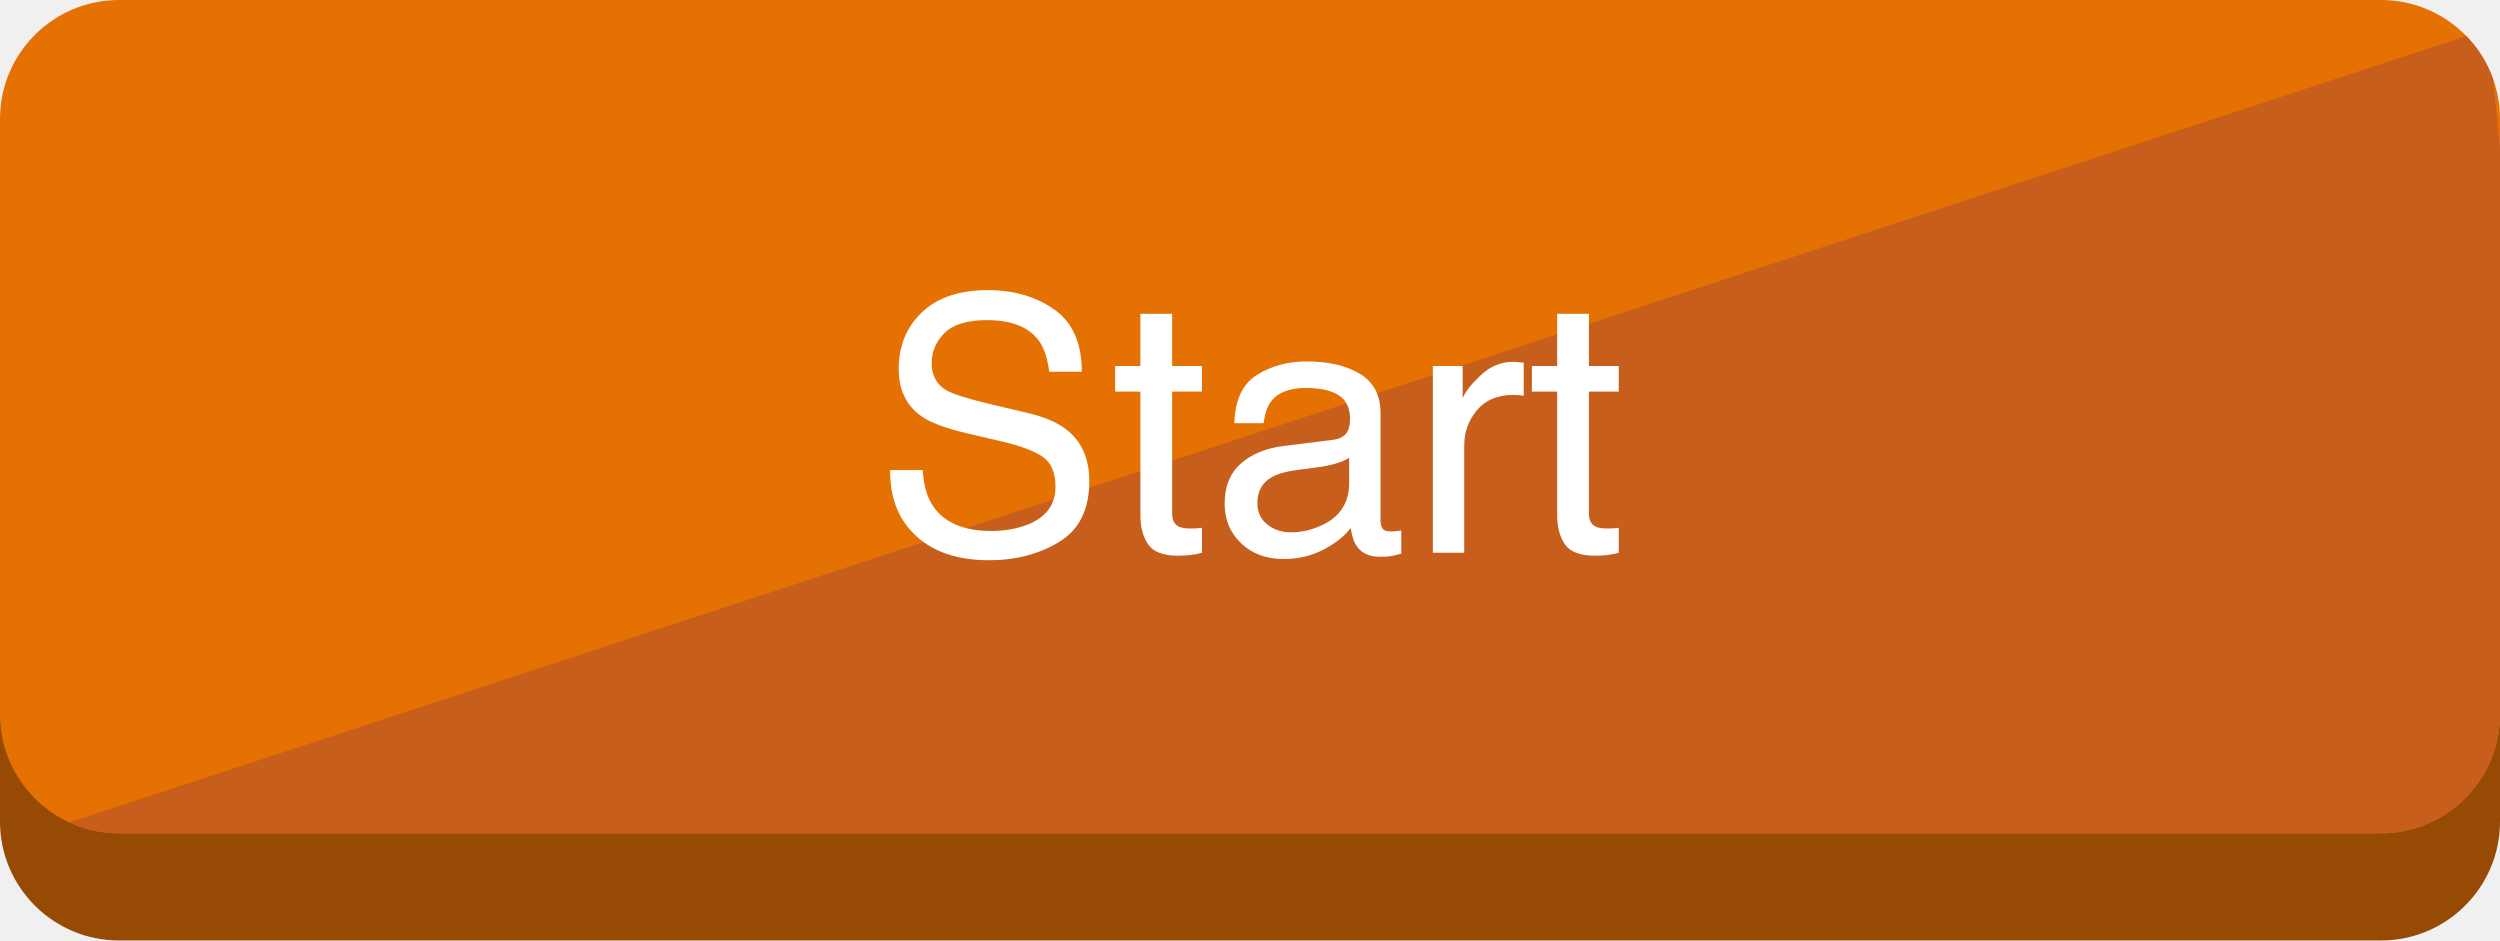
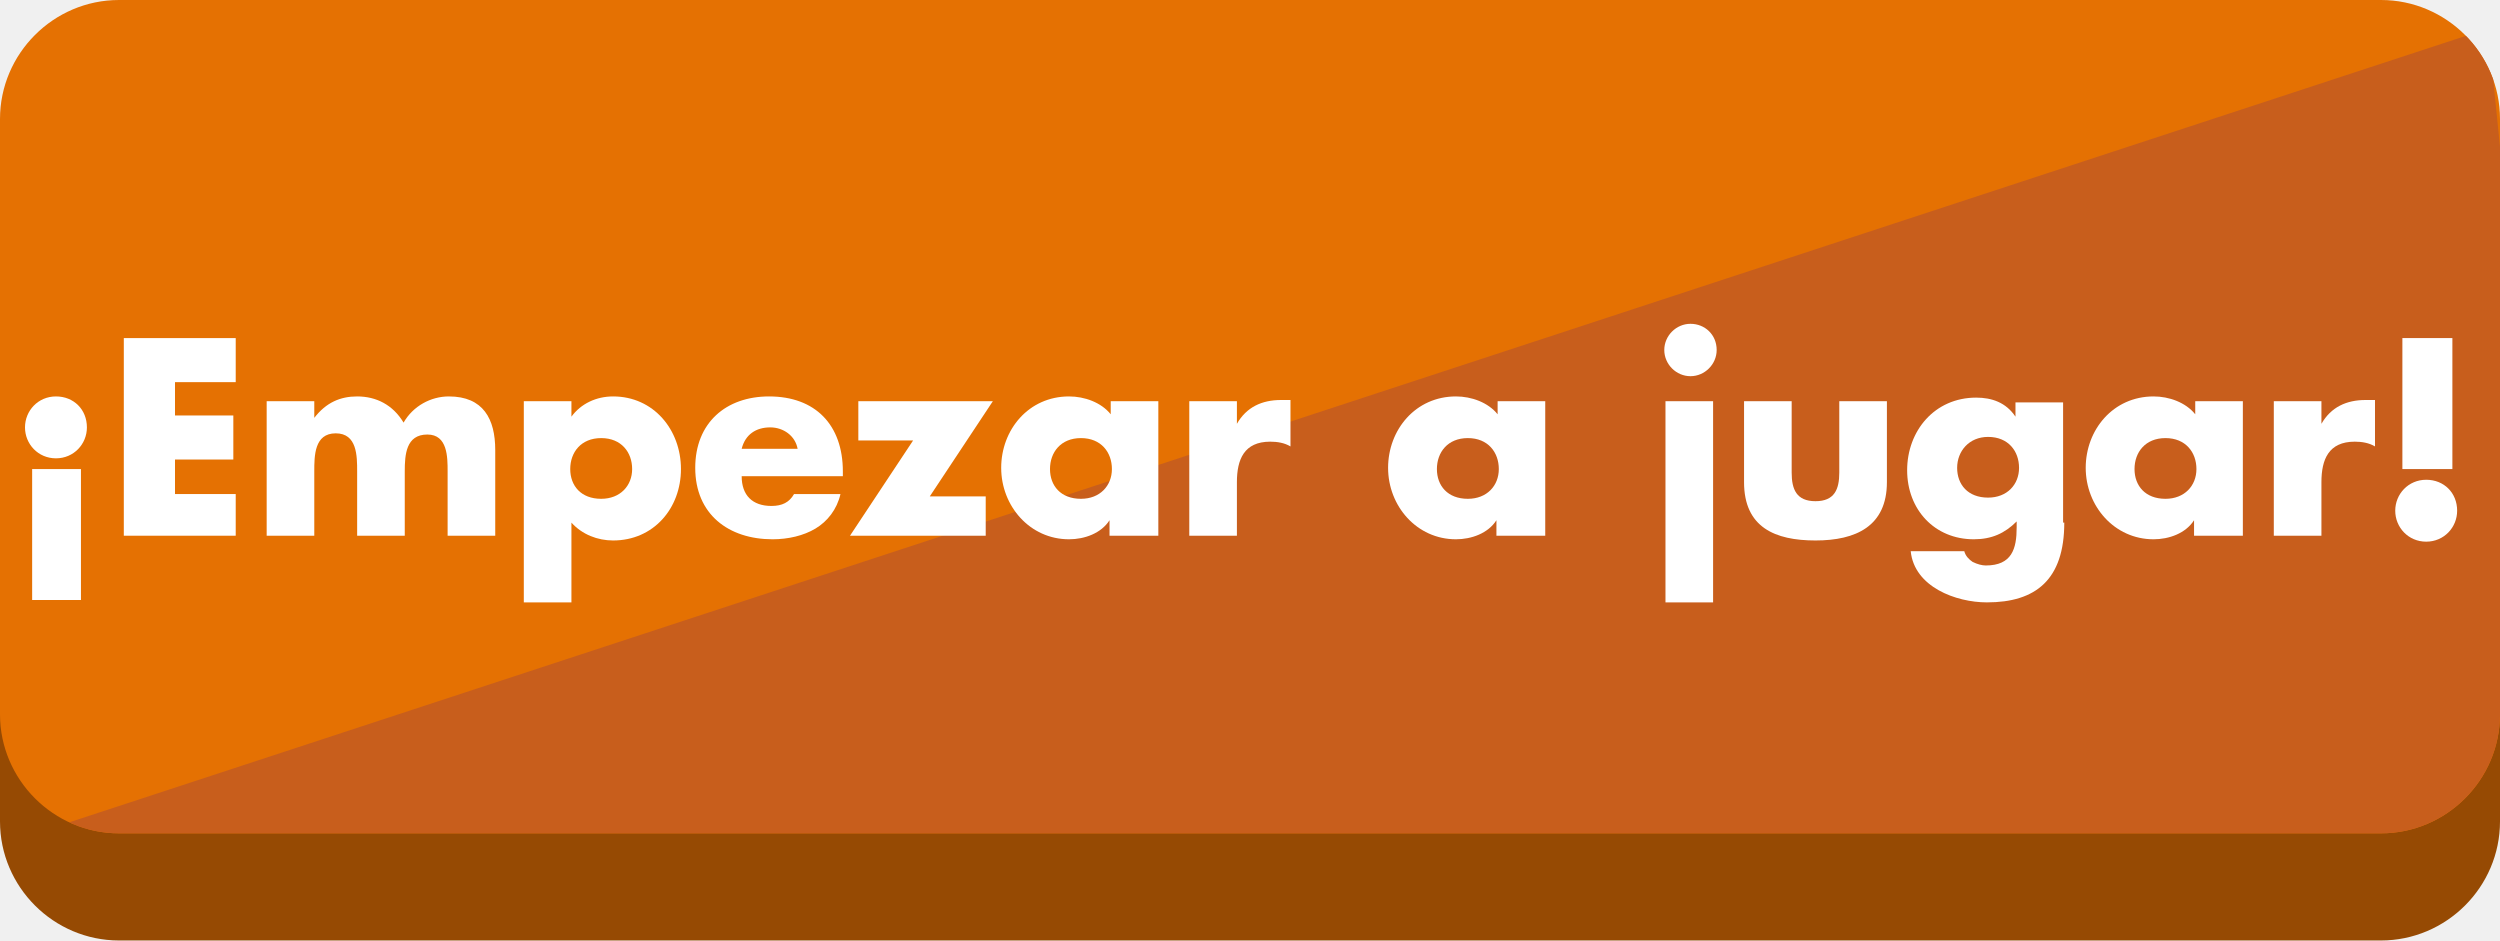
- <svg xmlns="http://www.w3.org/2000/svg" xmlns:xlink="http://www.w3.org/1999/xlink" version="1.1" id="Layer_1" x="0px" y="0px" width="210px" height="79px" viewBox="0 0 210 79" enable-background="new 0 0 210 79" xml:space="preserve">
+ <svg xmlns="http://www.w3.org/2000/svg" xmlns:xlink="http://www.w3.org/1999/xlink" version="1.1" id="Layer_1" x="0px" y="0px" viewBox="0 0 210 79" style="enable-background:new 0 0 210 79;" xml:space="preserve">
+   <style type="text/css">
+ 	.st0{fill:#964A03;}
+ 	.st1{fill:#E57102;}
+ 	.st2{clip-path:url(#SVGID_2_);fill:#C85E1C;}
+ 	.st3{fill:#FFFFFF;}
+ </style>
  <g>
    <g>
-       <path fill="#964a03" d="M210,69c0,5.523-4.478,10-10,10H10C4.478,79,0,74.523,0,69V19C0,13.477,4.478,9,10,9h190    c5.522,0,10,4.477,10,10V69z" />
-       <path fill="#E57102" d="M210,60c0,5.523-4.478,10-10,10H10C4.478,70,0,65.523,0,60V10C0,4.477,4.478,0,10,0h190    c5.522,0,10,4.477,10,10V60z" />
+       <path class="st0" d="M210,69c0,5.5-4.5,10-10,10H10C4.5,79,0,74.5,0,69V19C0,13.5,4.5,9,10,9h190c5.5,0,10,4.5,10,10V69z" />
+       <path class="st1" d="M210,60c0,5.5-4.5,10-10,10H10C4.5,70,0,65.5,0,60V10C0,4.5,4.5,0,10,0h190c5.5,0,10,4.5,10,10V60z" />
      <g>
-         <defs>
-           <path id="SVGID_1_" d="M210,60c0,5.523-4.478,10-10,10H10C4.478,70,0,65.523,0,60V10C0,4.477,4.478,0,10,0h190      c5.522,0,10,4.477,10,10V60z" />
-         </defs>
-         <clipPath id="SVGID_2_">
-           <use xlink:href="#SVGID_1_" overflow="visible" />
-         </clipPath>
-         <polygon clip-path="url(#SVGID_2_)" fill="#C85E1C" points="209,2.429 3,70 215.75,70    " />
+         <g>
+           <defs>
+             <path id="SVGID_1_" d="M210,60c0,5.5-4.5,10-10,10H10C4.5,70,0,65.5,0,60V10C0,4.5,4.5,0,10,0h190c5.5,0,10,4.5,10,10V60z" />
+           </defs>
+           <clipPath id="SVGID_2_">
+             <use xlink:href="#SVGID_1_" style="overflow:visible;" />
+           </clipPath>
+           <polygon class="st2" points="209,2.4 3,70 215.8,70     " />
+         </g>
      </g>
-     </g>
-     <g>
-       <path fill="#FFFFFF" d="M77.512,39.487c0.066,1.221,0.343,2.212,0.833,2.974c0.931,1.426,2.573,2.139,4.924,2.139    c1.054,0,2.013-0.156,2.879-0.469c1.674-0.605,2.512-1.689,2.512-3.252c0-1.172-0.355-2.007-1.064-2.505    c-0.719-0.488-1.845-0.913-3.377-1.274l-2.824-0.659c-1.845-0.43-3.15-0.903-3.917-1.421c-1.325-0.898-1.987-2.241-1.987-4.028    c0-1.934,0.651-3.521,1.953-4.761c1.302-1.24,3.146-1.86,5.531-1.86c2.195,0,4.06,0.545,5.595,1.633    c1.535,1.09,2.302,2.83,2.302,5.223h-2.739c-0.141-1.152-0.44-2.036-0.899-2.651c-0.852-1.123-2.298-1.685-4.339-1.685    c-1.648,0-2.833,0.361-3.554,1.084c-0.721,0.723-1.081,1.562-1.081,2.52c0,1.055,0.426,1.826,1.277,2.314    c0.558,0.312,1.821,0.703,3.79,1.172l2.924,0.688c1.41,0.332,2.498,0.786,3.264,1.362c1.325,1.006,1.987,2.466,1.987,4.38    c0,2.383-0.845,4.087-2.536,5.112s-3.655,1.538-5.893,1.538c-2.609,0-4.652-0.684-6.128-2.051    c-1.477-1.357-2.201-3.198-2.171-5.522H77.512z" />
-       <path fill="#FFFFFF" d="M95.793,26.362h2.666v4.38h2.505v2.153h-2.505v10.239c0,0.547,0.186,0.913,0.557,1.099    c0.205,0.107,0.547,0.161,1.025,0.161c0.127,0,0.264-0.003,0.41-0.01c0.146-0.006,0.317-0.022,0.513-0.049v2.095    c-0.303,0.088-0.618,0.151-0.945,0.19s-0.681,0.059-1.062,0.059c-1.23,0-2.065-0.315-2.505-0.944    c-0.439-0.631-0.659-1.448-0.659-2.454V32.896h-2.124v-2.153h2.124V26.362z" />
-       <path fill="#FFFFFF" d="M112.009,36.937c0.605-0.078,1.011-0.332,1.216-0.761c0.117-0.235,0.176-0.573,0.176-1.015    c0-0.901-0.319-1.556-0.958-1.963c-0.639-0.407-1.552-0.61-2.741-0.61c-1.374,0-2.349,0.373-2.924,1.119    c-0.321,0.412-0.531,1.025-0.628,1.84h-2.461c0.049-1.939,0.675-3.288,1.88-4.047s2.602-1.139,4.192-1.139    c1.843,0,3.341,0.352,4.492,1.055c1.141,0.703,1.712,1.797,1.712,3.281v9.039c0,0.273,0.056,0.493,0.168,0.658    c0.112,0.166,0.349,0.249,0.71,0.249c0.117,0,0.249-0.008,0.396-0.021c0.146-0.016,0.303-0.037,0.469-0.066v1.948    c-0.41,0.117-0.723,0.19-0.938,0.22s-0.508,0.044-0.879,0.044c-0.908,0-1.567-0.322-1.978-0.967    c-0.215-0.342-0.366-0.825-0.454-1.45c-0.537,0.703-1.309,1.313-2.314,1.831s-2.114,0.776-3.325,0.776    c-1.455,0-2.644-0.441-3.567-1.324s-1.384-1.987-1.384-3.313c0-1.453,0.454-2.58,1.362-3.38s2.1-1.292,3.574-1.478L112.009,36.937    z M106.458,44.06c0.557,0.438,1.216,0.657,1.978,0.657c0.928,0,1.826-0.215,2.695-0.644c1.465-0.712,2.197-1.877,2.197-3.495    v-2.121c-0.322,0.206-0.736,0.378-1.243,0.515c-0.507,0.138-1.004,0.235-1.491,0.293L109,39.47    c-0.955,0.127-1.673,0.327-2.155,0.6c-0.815,0.458-1.223,1.188-1.223,2.192C105.623,43.021,105.901,43.621,106.458,44.06z" />
-       <path fill="#FFFFFF" d="M120.359,30.742h2.505v2.71c0.205-0.527,0.708-1.169,1.509-1.926s1.724-1.136,2.769-1.136    c0.049,0,0.132,0.005,0.249,0.015s0.317,0.029,0.601,0.059v2.783c-0.156-0.029-0.3-0.049-0.432-0.059s-0.276-0.015-0.432-0.015    c-1.328,0-2.349,0.428-3.062,1.282s-1.069,1.838-1.069,2.951v9.023h-2.637V30.742z" />
-       <path fill="#FFFFFF" d="M130.803,26.362h2.666v4.38h2.505v2.153h-2.505v10.239c0,0.547,0.186,0.913,0.557,1.099    c0.205,0.107,0.547,0.161,1.025,0.161c0.127,0,0.264-0.003,0.41-0.01c0.146-0.006,0.317-0.022,0.513-0.049v2.095    c-0.303,0.088-0.618,0.151-0.945,0.19s-0.681,0.059-1.062,0.059c-1.23,0-2.065-0.315-2.505-0.944    c-0.439-0.631-0.659-1.448-0.659-2.454V32.896h-2.124v-2.153h2.124V26.362z" />
+       <g>
+         <path class="st3" d="M7.3,35.9c0,1.4-1.1,2.6-2.6,2.6s-2.6-1.2-2.6-2.6c0-1.4,1.1-2.6,2.6-2.6S7.3,34.4,7.3,35.9z M6.8,39.4v11     H2.7v-11H6.8z" />
+         <path class="st3" d="M14.7,32.1v2.8h4.9v3.7h-4.9v2.9h5.1V45h-9.4V28.4h9.4v3.7H14.7z" />
+         <path class="st3" d="M26.4,35.1L26.4,35.1c1-1.3,2.2-1.8,3.6-1.8c1.6,0,3,0.7,3.9,2.2c0.8-1.4,2.3-2.2,3.8-2.2     c2.9,0,3.9,1.9,3.9,4.5V45h-4v-5.4c0-1.2,0-3.1-1.7-3.1c-1.8,0-1.9,1.7-1.9,3.1V45h-4v-5.4c0-1.3,0-3.2-1.8-3.2s-1.8,1.9-1.8,3.2     V45h-4V33.7h4V35.1z" />
+         <path class="st3" d="M48,35L48,35c0.8-1.1,2.1-1.7,3.5-1.7c3.4,0,5.7,2.8,5.7,6.1c0,3.3-2.3,6-5.7,6c-1.3,0-2.6-0.5-3.5-1.5v6.7     h-4V33.7h4V35z M47.9,39.4c0,1.4,0.9,2.5,2.6,2.5c1.6,0,2.6-1.1,2.6-2.5c0-1.4-0.9-2.6-2.6-2.6C48.8,36.8,47.9,38,47.9,39.4z" />
+         <path class="st3" d="M70.7,40h-8.4c0,1.6,0.9,2.5,2.5,2.5c0.9,0,1.5-0.3,1.9-1h3.9c-0.3,1.3-1.1,2.3-2.1,2.9     c-1,0.6-2.3,0.9-3.6,0.9c-3.7,0-6.5-2.1-6.5-6c0-3.8,2.6-6,6.2-6c3.9,0,6.2,2.4,6.2,6.3V40z M67,37.7c-0.2-1.1-1.2-1.8-2.3-1.8     c-1.2,0-2.1,0.6-2.4,1.8H67z" />
+         <path class="st3" d="M82.8,41.7V45H71.4l5.3-8h-4.6v-3.3h11.3l-5.3,8H82.8z" />
+         <path class="st3" d="M97.2,45h-4v-1.3h0c-0.7,1.1-2.1,1.6-3.4,1.6c-3.3,0-5.7-2.8-5.7-6c0-3.2,2.3-6,5.7-6c1.3,0,2.7,0.5,3.5,1.5     v-1.1h4V45z M88.2,39.4c0,1.4,0.9,2.5,2.6,2.5c1.6,0,2.6-1.1,2.6-2.5c0-1.4-0.9-2.6-2.6-2.6C89.1,36.8,88.2,38,88.2,39.4z" />
+         <path class="st3" d="M103.9,35.6L103.9,35.6c0.8-1.4,2.1-2,3.7-2h0.8v3.9c-0.5-0.3-1.1-0.4-1.7-0.4c-2.2,0-2.8,1.5-2.8,3.4V45h-4     V33.7h4V35.6z" />
+         <path class="st3" d="M129.7,45h-4v-1.3h0c-0.7,1.1-2.1,1.6-3.4,1.6c-3.3,0-5.7-2.8-5.7-6c0-3.2,2.3-6,5.7-6     c1.3,0,2.7,0.5,3.5,1.5v-1.1h4V45z M120.7,39.4c0,1.4,0.9,2.5,2.6,2.5c1.6,0,2.6-1.1,2.6-2.5c0-1.4-0.9-2.6-2.6-2.6     C121.6,36.8,120.7,38,120.7,39.4z" />
+         <path class="st3" d="M144.2,29.4c0,1.2-1,2.2-2.2,2.2s-2.2-1-2.2-2.2s1-2.2,2.2-2.2S144.2,28.1,144.2,29.4z M143.9,50.6h-4V33.7     h4V50.6z" />
+         <path class="st3" d="M150.5,33.7v6c0,1.4,0.4,2.4,2,2.4s2-1,2-2.4v-6h4v6.8c0,3.7-2.6,4.9-6,4.9s-6-1.1-6-4.9v-6.8H150.5z" />
+         <path class="st3" d="M173.4,43.9c0,4.8-2.4,6.7-6.5,6.7c-2.6,0-6.1-1.3-6.4-4.3h4.5c0.1,0.4,0.4,0.7,0.7,0.9     c0.4,0.2,0.8,0.3,1.1,0.3c2.2,0,2.6-1.4,2.6-3.2v-0.5c-1,1-2.1,1.5-3.6,1.5c-3.3,0-5.6-2.5-5.6-5.8c0-3.3,2.3-6.1,5.8-6.1     c1.3,0,2.5,0.4,3.3,1.6h0v-1.2h4V43.9z M164.4,39.3c0,1.4,0.9,2.5,2.6,2.5c1.6,0,2.6-1.1,2.6-2.5c0-1.4-0.9-2.6-2.6-2.6     C165.4,36.7,164.4,37.9,164.4,39.3z" />
+         <path class="st3" d="M188.3,45h-4v-1.3h0c-0.7,1.1-2.1,1.6-3.4,1.6c-3.3,0-5.7-2.8-5.7-6c0-3.2,2.3-6,5.7-6     c1.3,0,2.7,0.5,3.5,1.5v-1.1h4V45z M179.3,39.4c0,1.4,0.9,2.5,2.6,2.5c1.6,0,2.6-1.1,2.6-2.5c0-1.4-0.9-2.6-2.6-2.6     C180.2,36.8,179.3,38,179.3,39.4z" />
+         <path class="st3" d="M195,35.6L195,35.6c0.8-1.4,2.1-2,3.7-2h0.8v3.9c-0.5-0.3-1.1-0.4-1.7-0.4c-2.2,0-2.8,1.5-2.8,3.4V45h-4     V33.7h4V35.6z" />
+         <path class="st3" d="M206.4,42.9c0,1.4-1.1,2.6-2.6,2.6s-2.6-1.2-2.6-2.6c0-1.4,1.1-2.6,2.6-2.6S206.4,41.4,206.4,42.9z      M201.8,28.4h4.2v11h-4.2V28.4z" />
+       </g>
    </g>
  </g>
</svg>
